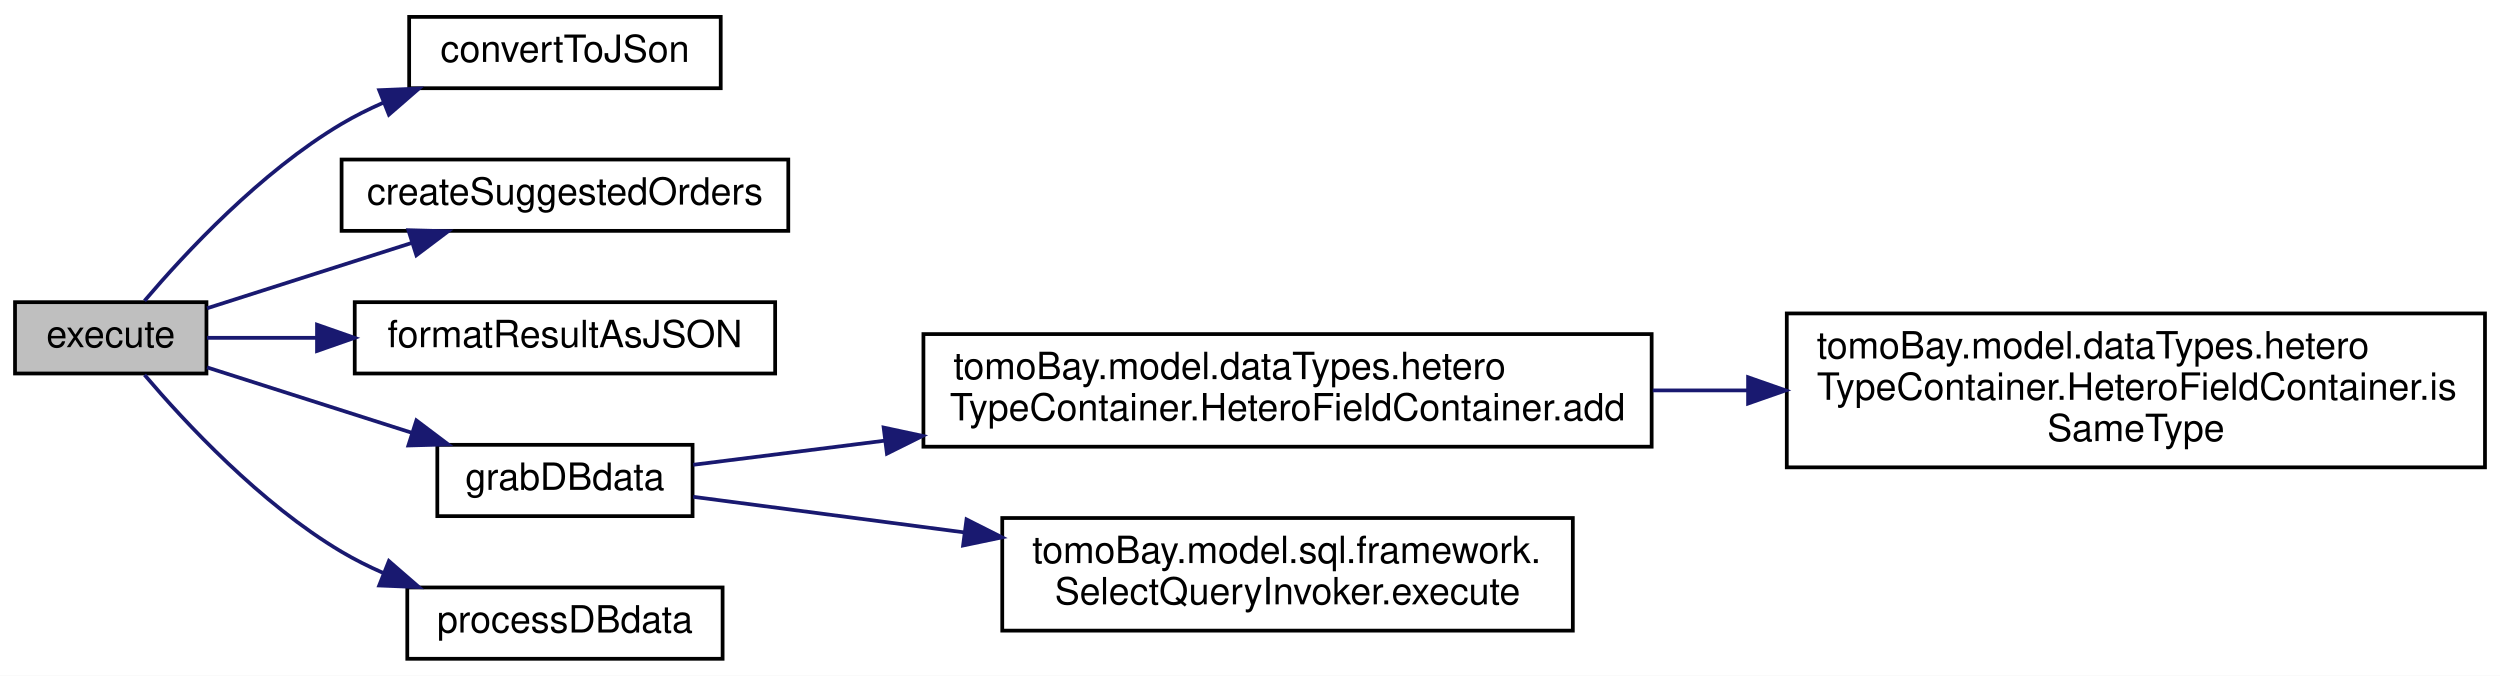
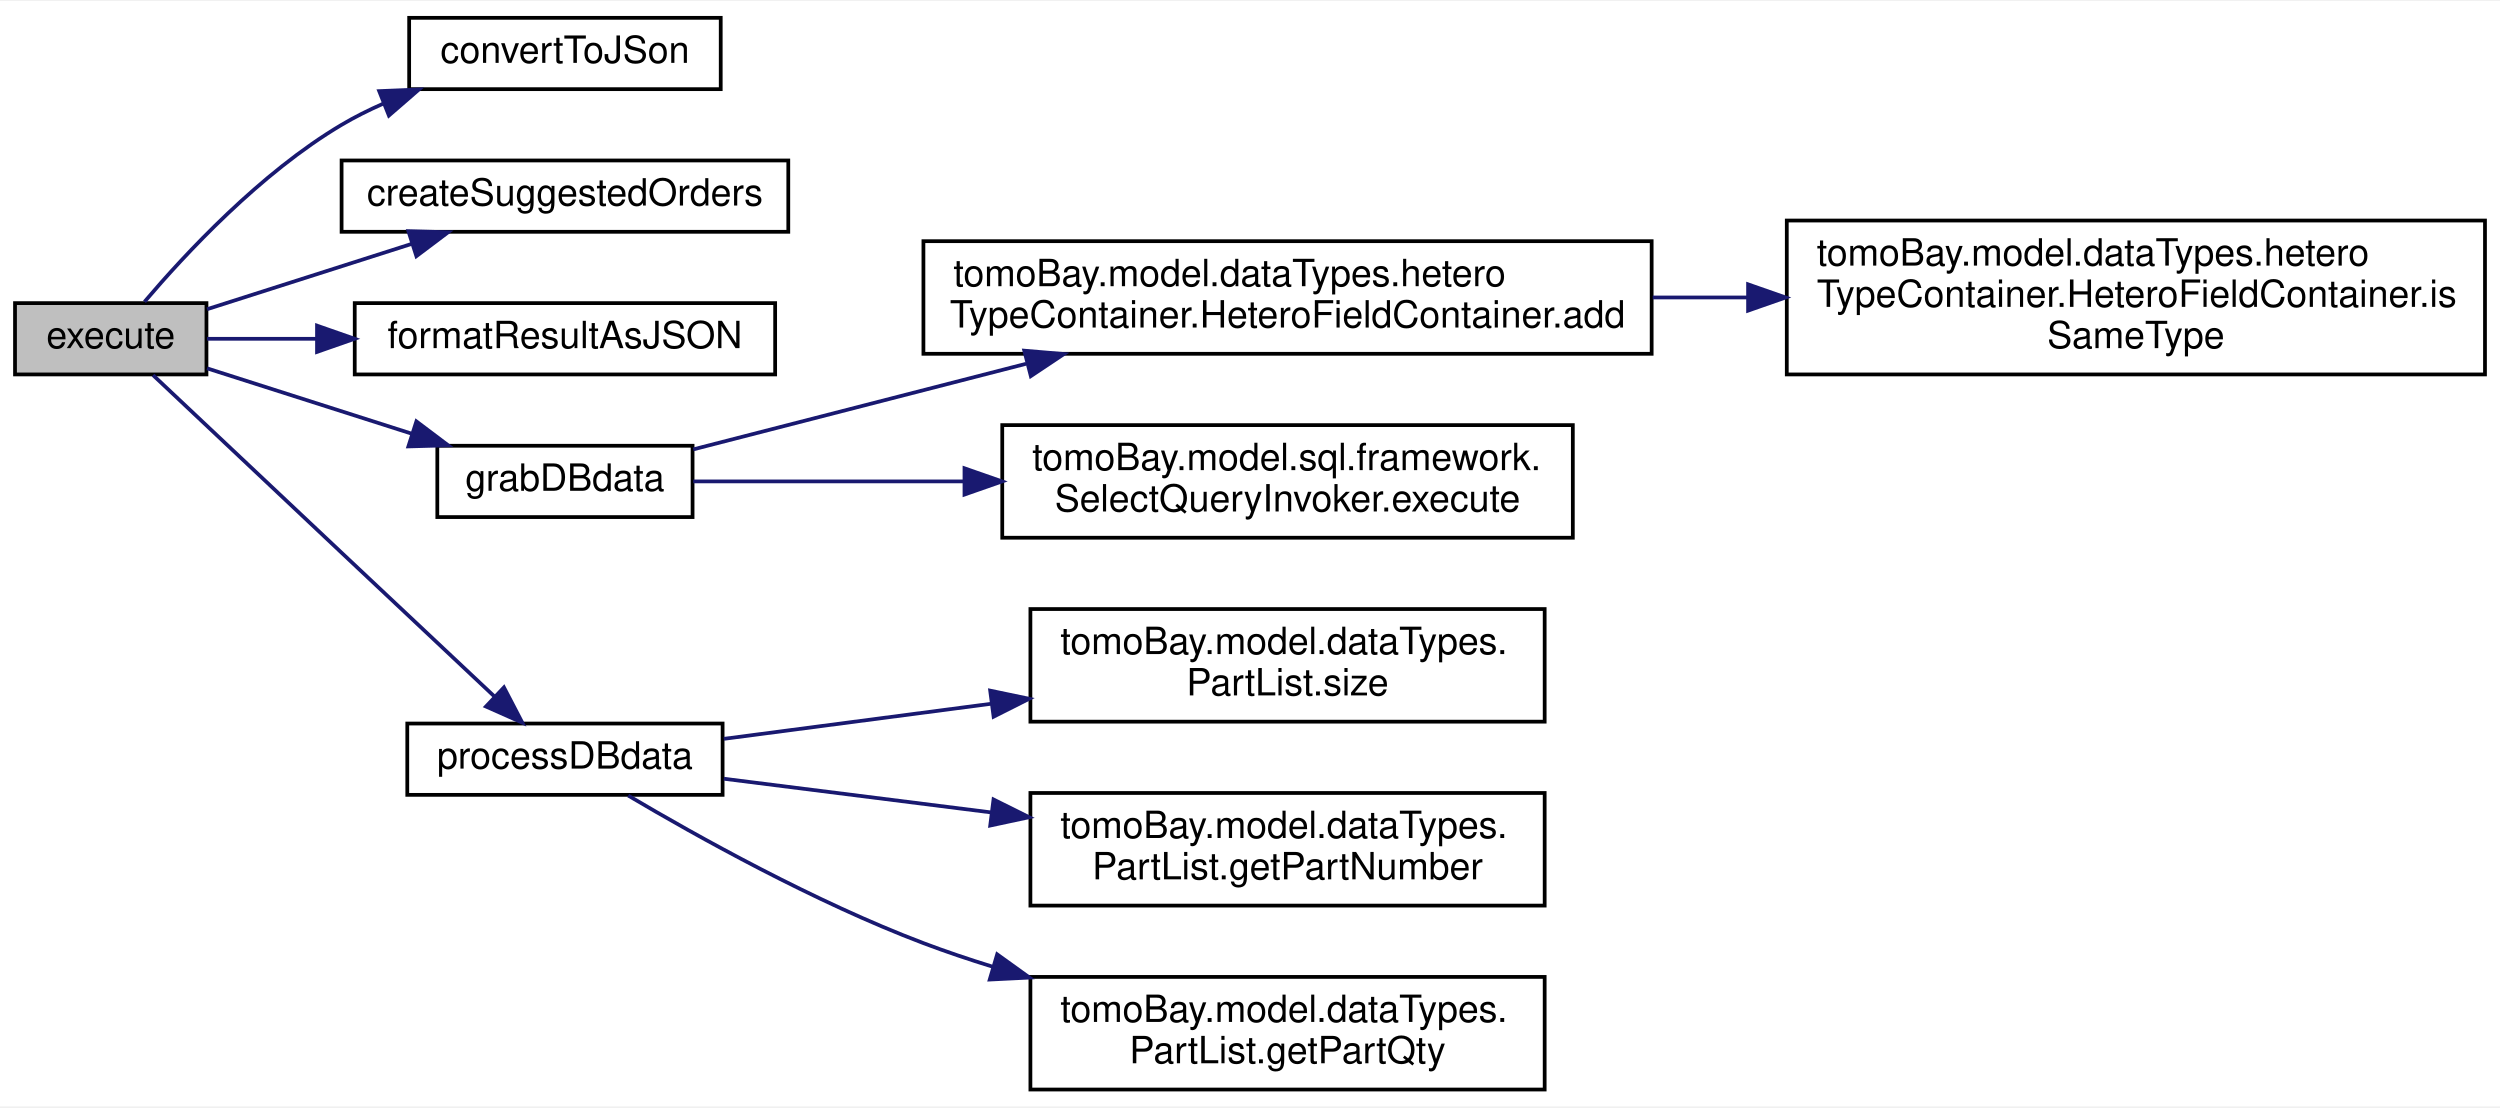
- <svg xmlns="http://www.w3.org/2000/svg" xmlns:xlink="http://www.w3.org/1999/xlink" width="666pt" height="180pt" viewBox="0.00 0.00 666.00 180.00">
-   <g id="graph0" class="graph" transform="scale(1 1) rotate(0) translate(4 176)">
-     <polygon fill="white" stroke="none" points="-4,4 -4,-176 662,-176 662,4 -4,4" />
+ <svg xmlns="http://www.w3.org/2000/svg" xmlns:xlink="http://www.w3.org/1999/xlink" width="666pt" height="295pt" viewBox="0.00 0.00 666.00 294.50">
+   <g id="graph0" class="graph" transform="scale(1 1) rotate(0) translate(4 290.5)">
+     <polygon fill="white" stroke="none" points="-4,4 -4,-290.5 662,-290.5 662,4 -4,4" />
    <g id="node1" class="node">
-       <polygon fill="#bfbfbf" stroke="black" points="0,-76.5 0,-95.5 51,-95.5 51,-76.5 0,-76.5" />
-       <text text-anchor="middle" x="25.5" y="-83.5" font-family="Helvetica,sans-Serif" font-size="10.00">execute</text>
+       <polygon fill="#bfbfbf" stroke="black" points="0,-191 0,-210 51,-210 51,-191 0,-191" />
+       <text text-anchor="middle" x="25.5" y="-198" font-family="Helvetica,sans-Serif" font-size="10.00">execute</text>
    </g>
    <g id="node2" class="node">
      <g id="a_node2">
        <a xlink:href="classtomoBay_1_1presenters_1_1presenterActions_1_1concreteActions_1_1StockReOrderAnalysis.html#acc4a7bb3ba4dae069626093c6aeb24ab" target="_top" xlink:title="convert a JSON formatted string to a JsonObject ">
-           <polygon fill="white" stroke="black" points="105,-152.5 105,-171.5 188,-171.5 188,-152.5 105,-152.5" />
-           <text text-anchor="middle" x="146.5" y="-159.5" font-family="Helvetica,sans-Serif" font-size="10.00">convertToJSon</text>
+           <polygon fill="white" stroke="black" points="105,-267 105,-286 188,-286 188,-267 105,-267" />
+           <text text-anchor="middle" x="146.5" y="-274" font-family="Helvetica,sans-Serif" font-size="10.00">convertToJSon</text>
        </a>
      </g>
    </g>
    <g id="edge1" class="edge">
-       <path fill="none" stroke="midnightblue" d="M34.496,-95.859C45.211,-108.469 65.397,-130.202 87,-143 90.467,-145.054 94.183,-146.915 97.999,-148.596" />
-       <polygon fill="midnightblue" stroke="midnightblue" points="97.02,-151.973 107.606,-152.408 99.603,-145.466 97.02,-151.973" />
+       <path fill="none" stroke="midnightblue" d="M34.496,-210.359C45.211,-222.969 65.397,-244.702 87,-257.5 90.467,-259.554 94.183,-261.415 97.999,-263.096" />
+       <polygon fill="midnightblue" stroke="midnightblue" points="97.02,-266.473 107.606,-266.908 99.603,-259.966 97.02,-266.473" />
    </g>
    <g id="node3" class="node">
      <g id="a_node3">
        <a xlink:href="classtomoBay_1_1presenters_1_1presenterActions_1_1concreteActions_1_1StockReOrderAnalysis.html#af56b8c3f045bfbde156a79229b3c162d" target="_top" xlink:title="createSuggestedOrders">
-           <polygon fill="white" stroke="black" points="87,-114.5 87,-133.5 206,-133.5 206,-114.5 87,-114.5" />
-           <text text-anchor="middle" x="146.5" y="-121.5" font-family="Helvetica,sans-Serif" font-size="10.00">createSuggestedOrders</text>
+           <polygon fill="white" stroke="black" points="87,-229 87,-248 206,-248 206,-229 87,-229" />
+           <text text-anchor="middle" x="146.5" y="-236" font-family="Helvetica,sans-Serif" font-size="10.00">createSuggestedOrders</text>
        </a>
      </g>
    </g>
    <g id="edge2" class="edge">
-       <path fill="none" stroke="midnightblue" d="M51.157,-93.874C66.896,-98.899 87.656,-105.529 105.695,-111.289" />
-       <polygon fill="midnightblue" stroke="midnightblue" points="104.796,-114.676 115.387,-114.384 106.926,-108.008 104.796,-114.676" />
+       <path fill="none" stroke="midnightblue" d="M51.157,-208.374C66.896,-213.399 87.656,-220.029 105.695,-225.789" />
+       <polygon fill="midnightblue" stroke="midnightblue" points="104.796,-229.176 115.387,-228.884 106.926,-222.508 104.796,-229.176" />
    </g>
    <g id="node4" class="node">
      <g id="a_node4">
        <a xlink:href="classtomoBay_1_1presenters_1_1presenterActions_1_1concreteActions_1_1StockReOrderAnalysis.html#a37c7c2ac4b4eb6f863abf40b6f13fa85" target="_top" xlink:title="formats the processed data ">
-           <polygon fill="white" stroke="black" points="90.5,-76.5 90.5,-95.5 202.5,-95.5 202.5,-76.5 90.5,-76.5" />
-           <text text-anchor="middle" x="146.5" y="-83.5" font-family="Helvetica,sans-Serif" font-size="10.00">formatResultAsJSON</text>
+           <polygon fill="white" stroke="black" points="90.5,-191 90.5,-210 202.5,-210 202.5,-191 90.5,-191" />
+           <text text-anchor="middle" x="146.5" y="-198" font-family="Helvetica,sans-Serif" font-size="10.00">formatResultAsJSON</text>
        </a>
      </g>
    </g>
    <g id="edge3" class="edge">
-       <path fill="none" stroke="midnightblue" d="M51.157,-86C59.824,-86 70.014,-86 80.434,-86" />
-       <polygon fill="midnightblue" stroke="midnightblue" points="80.452,-89.5 90.452,-86 80.452,-82.5 80.452,-89.5" />
+       <path fill="none" stroke="midnightblue" d="M51.157,-200.5C59.824,-200.5 70.014,-200.5 80.434,-200.5" />
+       <polygon fill="midnightblue" stroke="midnightblue" points="80.452,-204 90.452,-200.5 80.452,-197 80.452,-204" />
    </g>
    <g id="node5" class="node">
      <g id="a_node5">
        <a xlink:href="classtomoBay_1_1presenters_1_1presenterActions_1_1concreteActions_1_1StockReOrderAnalysis.html#aad0c6a3cc44d4900e7b9de0a3bacfc01" target="_top" xlink:title="grab the history of the last 'lookback' days worth of listings part numbers and the number of those l...">
-           <polygon fill="white" stroke="black" points="112.5,-38.5 112.5,-57.5 180.5,-57.5 180.5,-38.5 112.5,-38.5" />
-           <text text-anchor="middle" x="146.5" y="-45.5" font-family="Helvetica,sans-Serif" font-size="10.00">grabDBdata</text>
+           <polygon fill="white" stroke="black" points="112.5,-153 112.5,-172 180.5,-172 180.5,-153 112.5,-153" />
+           <text text-anchor="middle" x="146.5" y="-160" font-family="Helvetica,sans-Serif" font-size="10.00">grabDBdata</text>
        </a>
      </g>
    </g>
    <g id="edge4" class="edge">
-       <path fill="none" stroke="midnightblue" d="M51.157,-78.126C66.896,-73.101 87.656,-66.471 105.695,-60.711" />
-       <polygon fill="midnightblue" stroke="midnightblue" points="106.926,-63.992 115.387,-57.616 104.796,-57.324 106.926,-63.992" />
+       <path fill="none" stroke="midnightblue" d="M51.157,-192.626C66.896,-187.601 87.656,-180.971 105.695,-175.211" />
+       <polygon fill="midnightblue" stroke="midnightblue" points="106.926,-178.492 115.387,-172.116 104.796,-171.824 106.926,-178.492" />
    </g>
    <g id="node9" class="node">
      <g id="a_node9">
        <a xlink:href="classtomoBay_1_1presenters_1_1presenterActions_1_1concreteActions_1_1StockReOrderAnalysis.html#aa02134599fcce4d6b039274ae5b45b4c" target="_top" xlink:title="Takes the database data and processes it so that the composite part number provided by the database i...">
-           <polygon fill="white" stroke="black" points="104.5,-0.5 104.5,-19.5 188.5,-19.5 188.5,-0.5 104.5,-0.5" />
-           <text text-anchor="middle" x="146.5" y="-7.5" font-family="Helvetica,sans-Serif" font-size="10.00">processDBdata</text>
+           <polygon fill="white" stroke="black" points="104.5,-79 104.5,-98 188.5,-98 188.5,-79 104.5,-79" />
+           <text text-anchor="middle" x="146.5" y="-86" font-family="Helvetica,sans-Serif" font-size="10.00">processDBdata</text>
        </a>
      </g>
    </g>
    <g id="edge8" class="edge">
-       <path fill="none" stroke="midnightblue" d="M34.496,-76.141C45.211,-63.532 65.397,-41.798 87,-29 90.467,-26.946 94.183,-25.085 97.999,-23.404" />
-       <polygon fill="midnightblue" stroke="midnightblue" points="99.603,-26.534 107.606,-19.591 97.02,-20.027 99.603,-26.534" />
+       <path fill="none" stroke="midnightblue" d="M36.773,-190.815C48.807,-179.471 69.346,-160.116 87,-143.5 100.691,-130.614 116.194,-116.04 127.799,-105.132" />
+       <polygon fill="midnightblue" stroke="midnightblue" points="130.251,-107.632 135.141,-98.233 125.457,-102.531 130.251,-107.632" />
    </g>
    <g id="node6" class="node">
      <g id="a_node6">
        <a xlink:href="classtomoBay_1_1model_1_1dataTypes_1_1heteroTypeContainer_1_1HeteroFieldContainer.html#a3ba6289417930238a36bfee0056b6398" target="_top" xlink:title="add an arbitrary value to this Field container with the stipulation that this value is of the same ty...">
-           <polygon fill="white" stroke="black" points="242,-57 242,-87 436,-87 436,-57 242,-57" />
-           <text text-anchor="start" x="250" y="-75" font-family="Helvetica,sans-Serif" font-size="10.00">tomoBay.model.dataTypes.hetero</text>
-           <text text-anchor="middle" x="339" y="-64" font-family="Helvetica,sans-Serif" font-size="10.00">TypeContainer.HeteroFieldContainer.add</text>
+           <polygon fill="white" stroke="black" points="242,-196.5 242,-226.5 436,-226.5 436,-196.5 242,-196.5" />
+           <text text-anchor="start" x="250" y="-214.5" font-family="Helvetica,sans-Serif" font-size="10.00">tomoBay.model.dataTypes.hetero</text>
+           <text text-anchor="middle" x="339" y="-203.5" font-family="Helvetica,sans-Serif" font-size="10.00">TypeContainer.HeteroFieldContainer.add</text>
        </a>
      </g>
    </g>
    <g id="edge5" class="edge">
-       <path fill="none" stroke="midnightblue" d="M180.683,-52.181C195.231,-54.013 213.2,-56.277 231.734,-58.612" />
-       <polygon fill="midnightblue" stroke="midnightblue" points="231.406,-62.098 241.765,-59.876 232.281,-55.153 231.406,-62.098" />
+       <path fill="none" stroke="midnightblue" d="M180.683,-171.035C205.105,-177.317 239.17,-186.079 269.358,-193.844" />
+       <polygon fill="midnightblue" stroke="midnightblue" points="268.871,-197.333 279.427,-196.434 270.615,-190.553 268.871,-197.333" />
    </g>
    <g id="node8" class="node">
      <g id="a_node8">
        <a xlink:href="classtomoBay_1_1model_1_1sql_1_1framework_1_1SelectQueryInvoker.html#a594282bcbcc0731a7d234482717422d7" target="_top" xlink:title="execute a requested query ">
-           <polygon fill="white" stroke="black" points="263,-8 263,-38 415,-38 415,-8 263,-8" />
-           <text text-anchor="start" x="271" y="-26" font-family="Helvetica,sans-Serif" font-size="10.00">tomoBay.model.sql.framework.</text>
-           <text text-anchor="middle" x="339" y="-15" font-family="Helvetica,sans-Serif" font-size="10.00">SelectQueryInvoker.execute</text>
+           <polygon fill="white" stroke="black" points="263,-147.5 263,-177.5 415,-177.5 415,-147.5 263,-147.5" />
+           <text text-anchor="start" x="271" y="-165.5" font-family="Helvetica,sans-Serif" font-size="10.00">tomoBay.model.sql.framework.</text>
+           <text text-anchor="middle" x="339" y="-154.5" font-family="Helvetica,sans-Serif" font-size="10.00">SelectQueryInvoker.execute</text>
        </a>
      </g>
    </g>
    <g id="edge7" class="edge">
-       <path fill="none" stroke="midnightblue" d="M180.683,-43.645C200.728,-41.015 227.268,-37.532 252.83,-34.177" />
-       <polygon fill="midnightblue" stroke="midnightblue" points="253.481,-37.622 262.94,-32.85 252.57,-30.681 253.481,-37.622" />
+       <path fill="none" stroke="midnightblue" d="M180.683,-162.5C200.728,-162.5 227.268,-162.5 252.83,-162.5" />
+       <polygon fill="midnightblue" stroke="midnightblue" points="252.94,-166 262.94,-162.5 252.94,-159 252.94,-166" />
    </g>
    <g id="node7" class="node">
      <g id="a_node7">
        <a xlink:href="classtomoBay_1_1model_1_1dataTypes_1_1heteroTypeContainer_1_1HeteroFieldContainer.html#a9dee3c01eb5ab16203e1c6820a569484" target="_top" xlink:title="performs a type check, assuming that field and type are of the same type then this method returns tru...">
-           <polygon fill="white" stroke="black" points="472,-51.5 472,-92.5 658,-92.5 658,-51.5 472,-51.5" />
-           <text text-anchor="start" x="480" y="-80.5" font-family="Helvetica,sans-Serif" font-size="10.00">tomoBay.model.dataTypes.hetero</text>
-           <text text-anchor="start" x="480" y="-69.5" font-family="Helvetica,sans-Serif" font-size="10.00">TypeContainer.HeteroFieldContainer.is</text>
-           <text text-anchor="middle" x="565" y="-58.5" font-family="Helvetica,sans-Serif" font-size="10.00">SameType</text>
+           <polygon fill="white" stroke="black" points="472,-191 472,-232 658,-232 658,-191 472,-191" />
+           <text text-anchor="start" x="480" y="-220" font-family="Helvetica,sans-Serif" font-size="10.00">tomoBay.model.dataTypes.hetero</text>
+           <text text-anchor="start" x="480" y="-209" font-family="Helvetica,sans-Serif" font-size="10.00">TypeContainer.HeteroFieldContainer.is</text>
+           <text text-anchor="middle" x="565" y="-198" font-family="Helvetica,sans-Serif" font-size="10.00">SameType</text>
        </a>
      </g>
    </g>
    <g id="edge6" class="edge">
-       <path fill="none" stroke="midnightblue" d="M436.296,-72C444.642,-72 453.106,-72 461.499,-72" />
-       <polygon fill="midnightblue" stroke="midnightblue" points="461.688,-75.5 471.688,-72 461.688,-68.5 461.688,-75.5" />
+       <path fill="none" stroke="midnightblue" d="M436.296,-211.5C444.642,-211.5 453.106,-211.5 461.499,-211.5" />
+       <polygon fill="midnightblue" stroke="midnightblue" points="461.688,-215 471.688,-211.5 461.688,-208 461.688,-215" />
+     </g>
+     <g id="node10" class="node">
+       <g id="a_node10">
+         <a xlink:href="classtomoBay_1_1model_1_1dataTypes_1_1PartList.html#af4b57d21919c42d55af03391f91a1c08" target="_top" xlink:title="the size of the part list. ">
+           <polygon fill="white" stroke="black" points="270.5,-98.5 270.5,-128.5 407.5,-128.5 407.5,-98.5 270.5,-98.5" />
+           <text text-anchor="start" x="278.5" y="-116.5" font-family="Helvetica,sans-Serif" font-size="10.00">tomoBay.model.dataTypes.</text>
+           <text text-anchor="middle" x="339" y="-105.5" font-family="Helvetica,sans-Serif" font-size="10.00">PartList.size</text>
+         </a>
+       </g>
+     </g>
+     <g id="edge9" class="edge">
+       <path fill="none" stroke="midnightblue" d="M188.836,-93.925C209.706,-96.663 235.726,-100.078 260.163,-103.285" />
+       <polygon fill="midnightblue" stroke="midnightblue" points="259.785,-106.766 270.156,-104.597 260.696,-99.825 259.785,-106.766" />
+     </g>
+     <g id="node11" class="node">
+       <g id="a_node11">
+         <a xlink:href="classtomoBay_1_1model_1_1dataTypes_1_1PartList.html#ab743beefffd4d159c3b91639caee92da" target="_top" xlink:title="get the part number at position i in the list ">
+           <polygon fill="white" stroke="black" points="270.5,-49.5 270.5,-79.5 407.5,-79.5 407.5,-49.5 270.5,-49.5" />
+           <text text-anchor="start" x="278.5" y="-67.5" font-family="Helvetica,sans-Serif" font-size="10.00">tomoBay.model.dataTypes.</text>
+           <text text-anchor="middle" x="339" y="-56.5" font-family="Helvetica,sans-Serif" font-size="10.00">PartList.getPartNumber</text>
+         </a>
+       </g>
+     </g>
+     <g id="edge10" class="edge">
+       <path fill="none" stroke="midnightblue" d="M188.836,-83.292C209.706,-80.663 235.726,-77.385 260.163,-74.306" />
+       <polygon fill="midnightblue" stroke="midnightblue" points="260.672,-77.77 270.156,-73.047 259.797,-70.825 260.672,-77.77" />
+     </g>
+     <g id="node12" class="node">
+       <g id="a_node12">
+         <a xlink:href="classtomoBay_1_1model_1_1dataTypes_1_1PartList.html#a5bebcb62b6ffa7676eacf169f0bfe603" target="_top" xlink:title="get the quantity of the part number at position i in the list ">
+           <polygon fill="white" stroke="black" points="270.5,-0.5 270.5,-30.5 407.5,-30.5 407.5,-0.5 270.5,-0.5" />
+           <text text-anchor="start" x="278.5" y="-18.5" font-family="Helvetica,sans-Serif" font-size="10.00">tomoBay.model.dataTypes.</text>
+           <text text-anchor="middle" x="339" y="-7.5" font-family="Helvetica,sans-Serif" font-size="10.00">PartList.getPartQty</text>
+         </a>
+       </g>
+     </g>
+     <g id="edge11" class="edge">
+       <path fill="none" stroke="midnightblue" d="M163.357,-78.81C181.714,-67.945 213.134,-50.42 242,-39.5 247.905,-37.266 254.093,-35.179 260.361,-33.242" />
+       <polygon fill="midnightblue" stroke="midnightblue" points="261.648,-36.512 270.248,-30.324 259.666,-29.799 261.648,-36.512" />
    </g>
  </g>
</svg>
